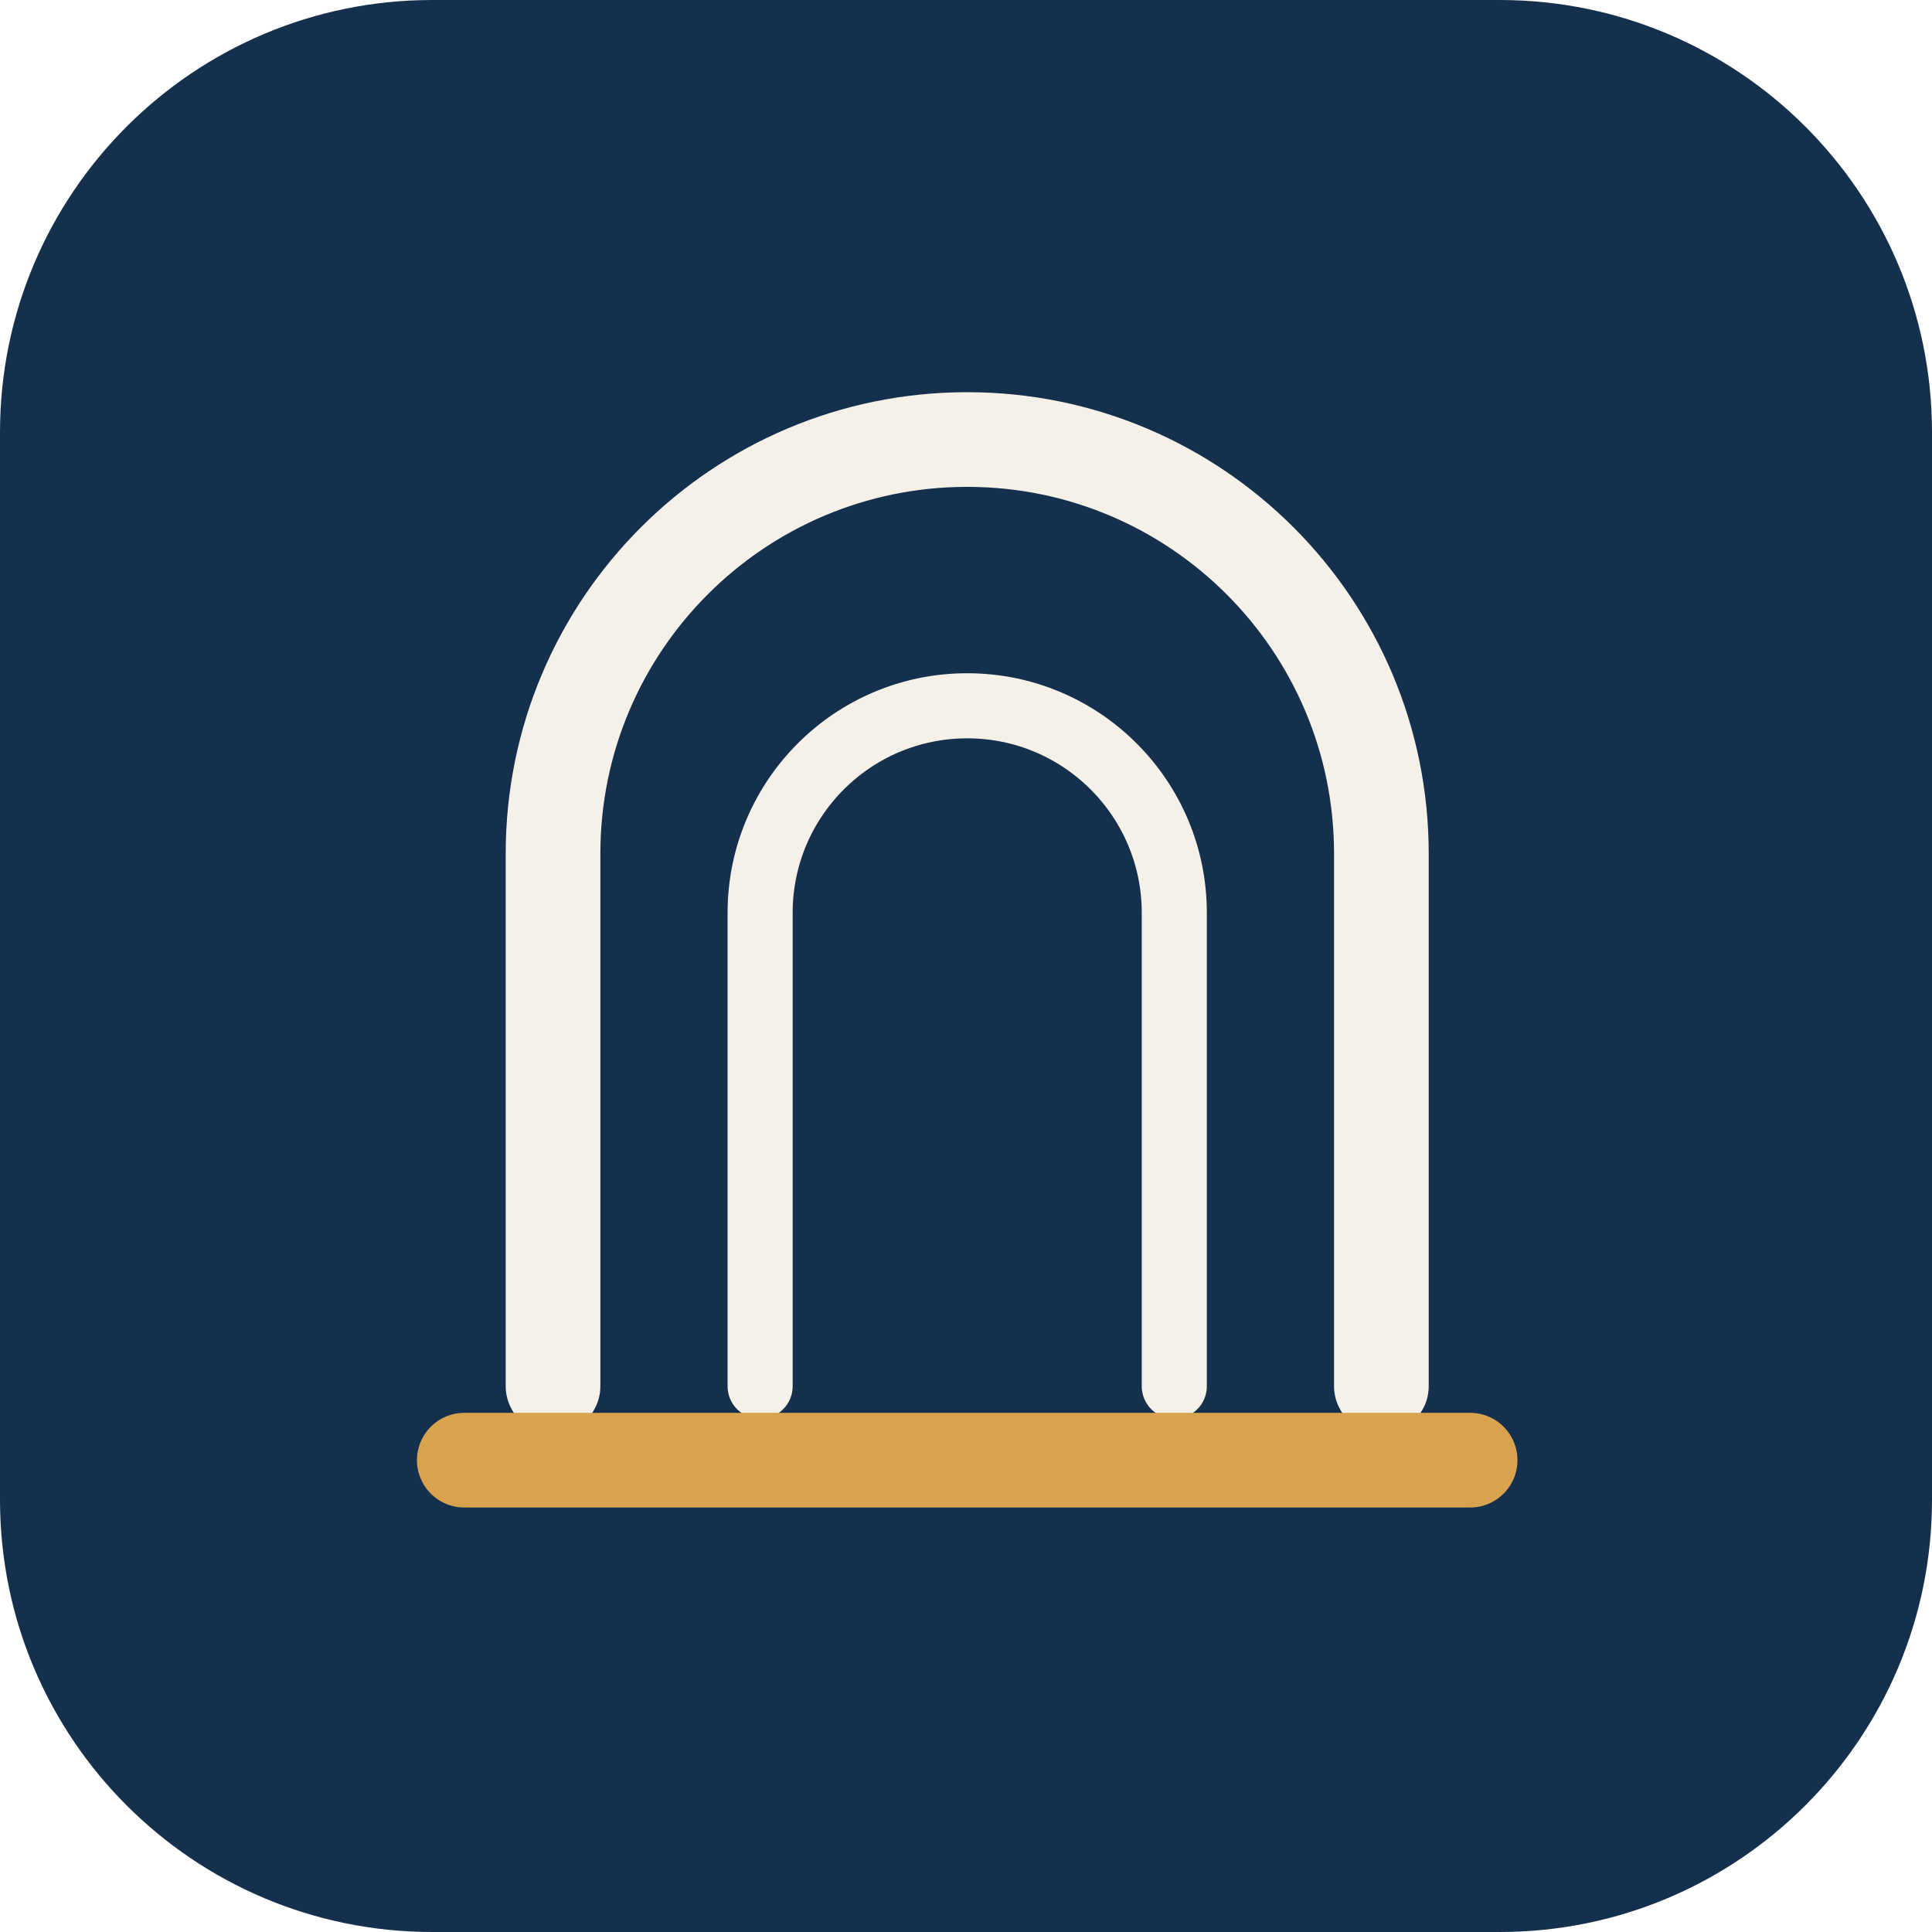
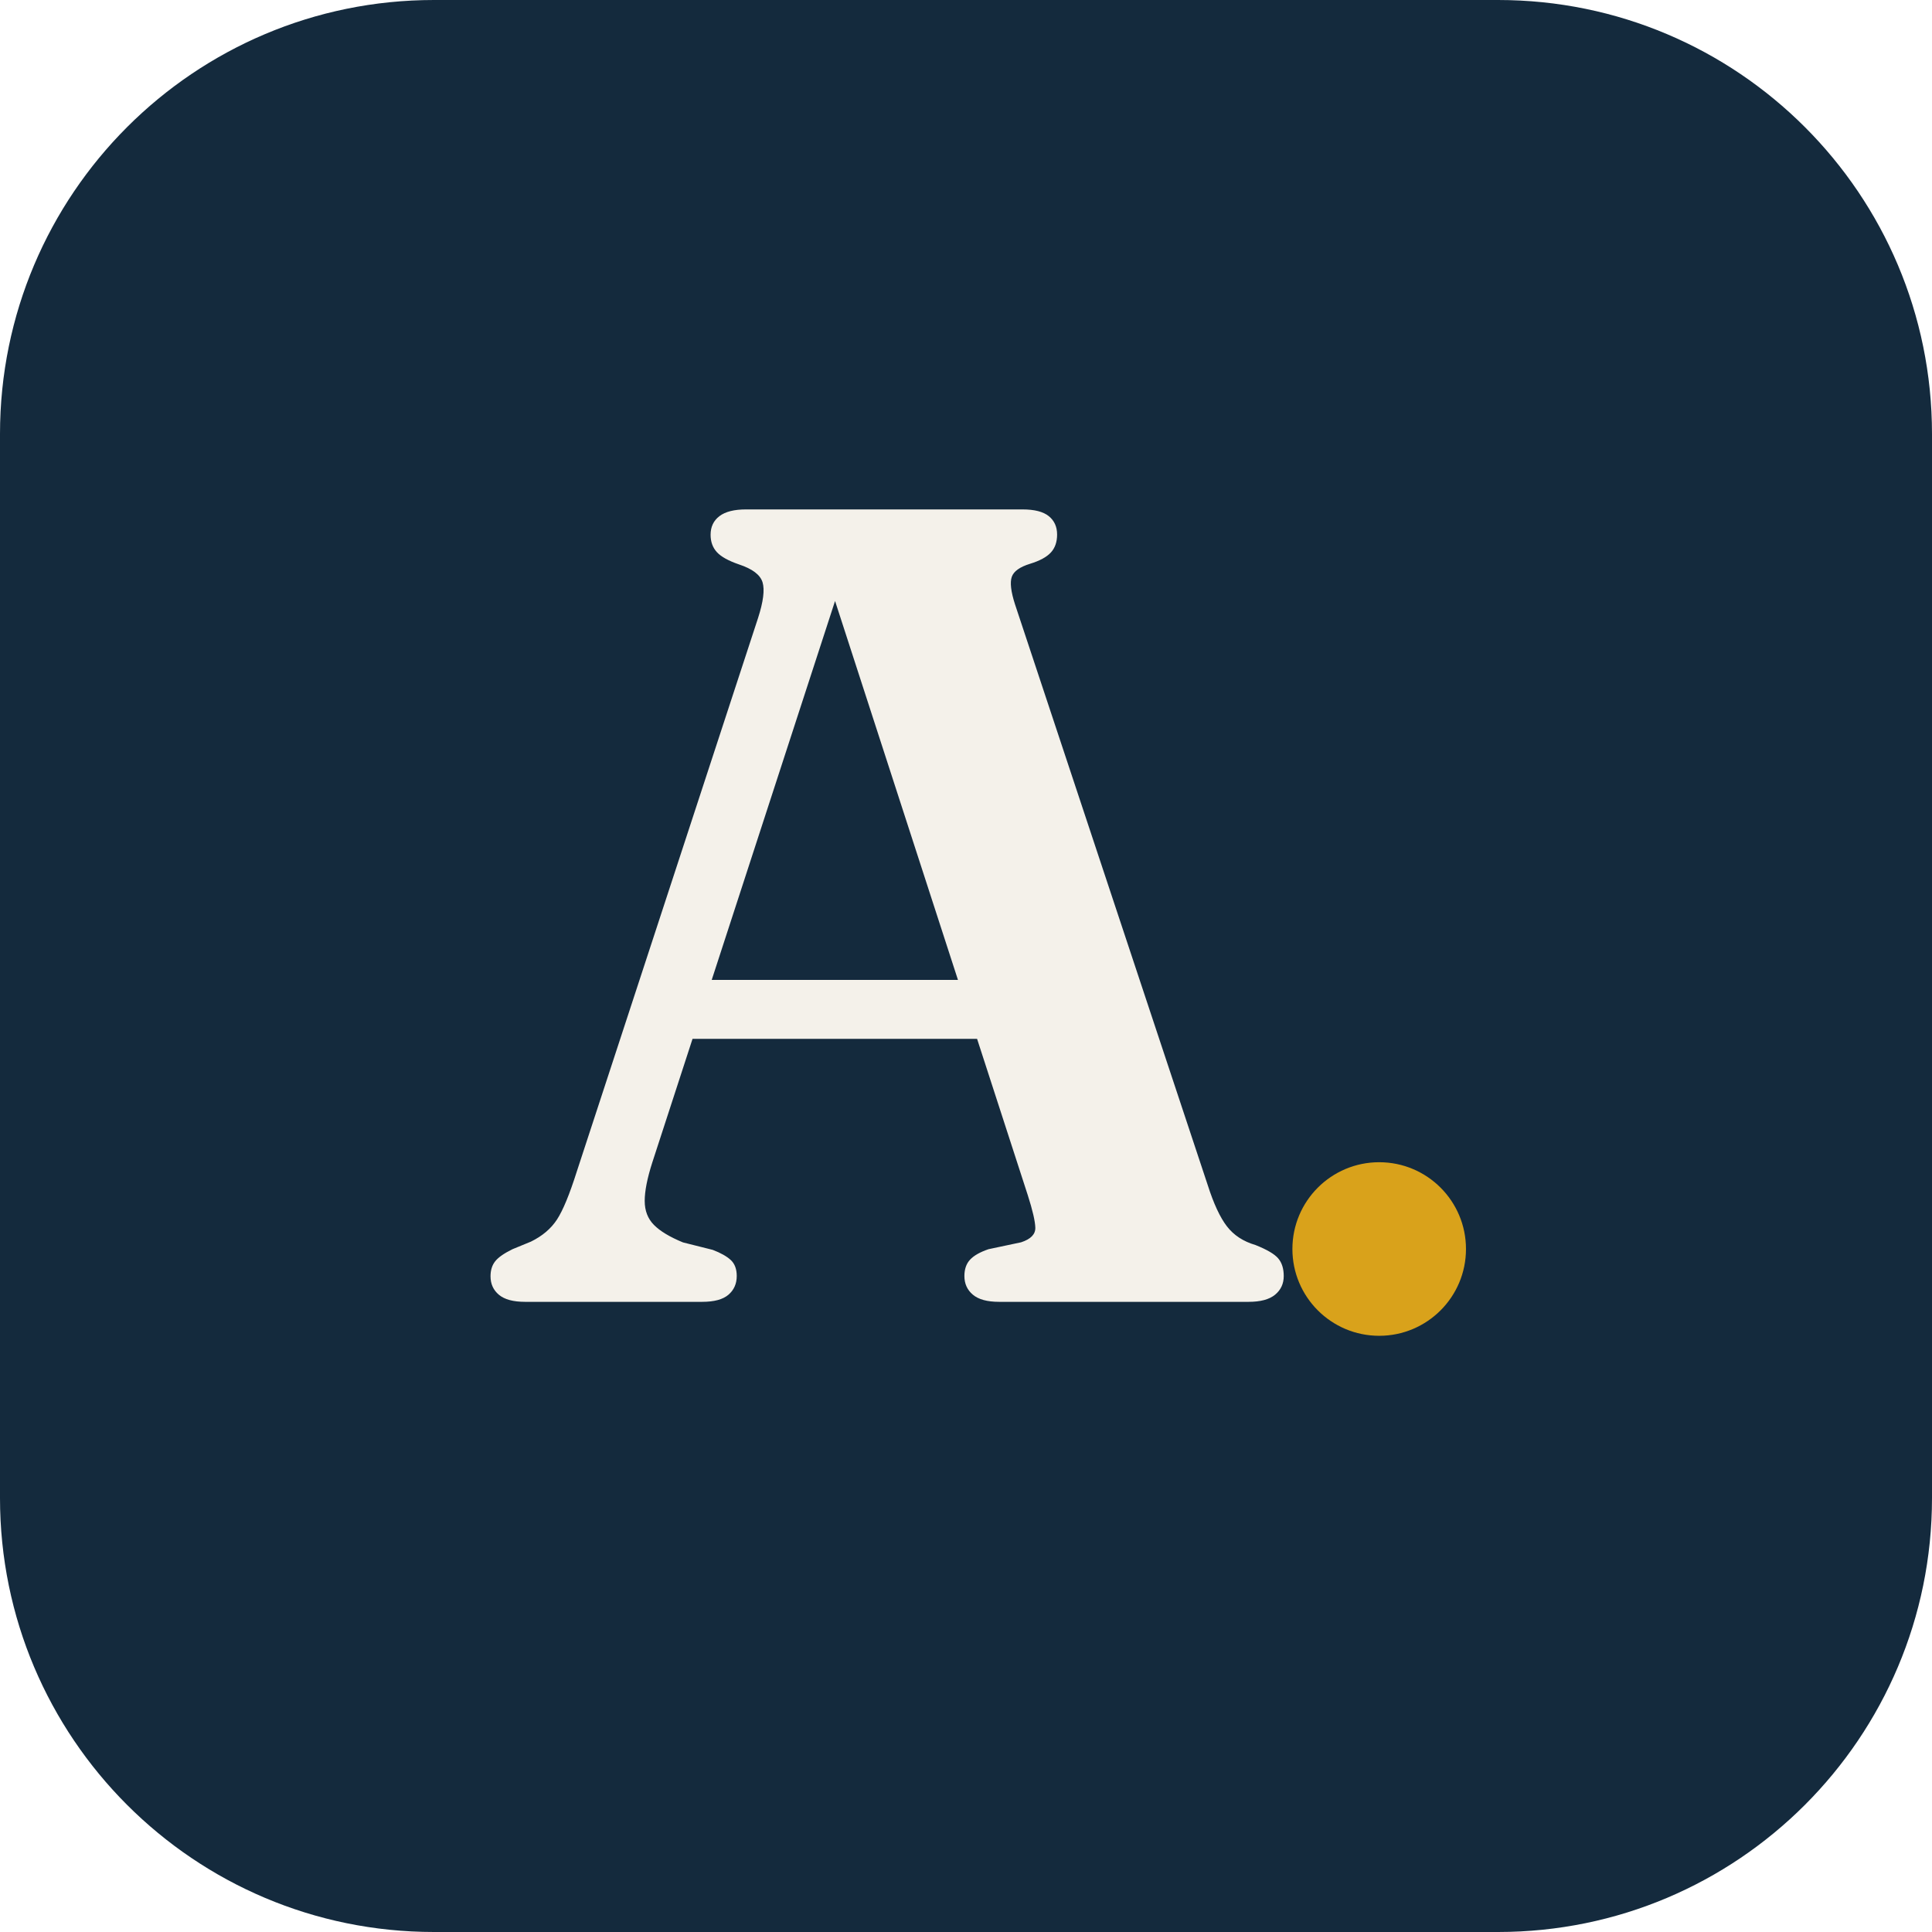
- <svg xmlns="http://www.w3.org/2000/svg" viewBox="0 0 64 64" width="32" height="32" role="img" aria-label="Icono Aula">
-   <rect width="64" height="64" rx="14.32" fill="#14304D" />
-   <g transform="translate(14.4,12.6) scale(.98)">
-     <g fill="none" stroke-linecap="round">
-       <path d="M4 34V16a14 14 0 0 1 28 0v18" stroke="#F6F1E8" stroke-width="3.2" />
-       <path d="M11 34V18a7 7 0 0 1 14 0v16" stroke="#F6F1E8" stroke-width="2.2" />
-       <path d="M1 36.5h34" stroke="#D9A24E" stroke-width="3.2" />
-     </g>
-   </g>
+ <svg xmlns="http://www.w3.org/2000/svg" viewBox="0 0 1024 1024" width="1024" height="1024">
+   <rect width="1024" height="1024" rx="230" fill="#142A3D" />
+   <path d="M355.75 519.36H532.93L534.19 550.62H353.59ZM390.489 676.32Q390.489 682.44 386.109 686.22Q381.729 690.0 372.19 690.0H278.29Q268.93 690.0 264.46 686.28Q259.99 682.56 259.99 676.44Q259.99 671.64 262.45 668.521Q264.91 665.401 271.63 662.101L281.41 658.081Q290.47 653.641 295.21 646.381Q299.95 639.121 305.71 620.941L401.771 327.599Q405.971 314.579 404.171 308.639Q402.371 302.699 391.691 299.159Q383.291 296.279 379.961 292.649Q376.631 289.019 376.631 283.44Q376.631 277.14 381.311 273.57Q385.991 270.0 395.411 270.0H541.928Q551.468 270.0 555.878 273.57Q560.287 277.14 560.287 283.32Q560.287 289.259 556.957 292.859Q553.627 296.459 546.007 298.799Q537.787 301.319 536.257 305.759Q534.727 310.199 537.967 320.279L640.088 628.021Q644.828 642.901 650.288 649.981Q655.748 657.061 665.408 659.881Q674.468 663.481 677.438 666.931Q680.408 670.381 680.408 676.32Q680.408 682.44 675.818 686.22Q671.229 690.0 661.809 690.0H529.51Q520.151 690.0 515.651 686.22Q511.151 682.44 511.151 676.32Q511.151 670.86 514.181 667.621Q517.211 664.381 523.931 662.101L541.211 658.441Q548.891 655.921 548.741 650.701Q548.591 645.481 544.751 633.481L438.55 306.059L448.63 299.999L345.669 616.321Q341.709 628.741 341.709 636.511Q341.709 644.281 346.599 649.231Q351.489 654.181 361.989 658.501L377.769 662.461Q384.069 664.861 387.279 667.801Q390.489 670.74 390.489 676.32Z" fill="#F4F1EA" />
+   <circle cx="731" cy="662" r="46" fill="#D9A21B" />
</svg>
